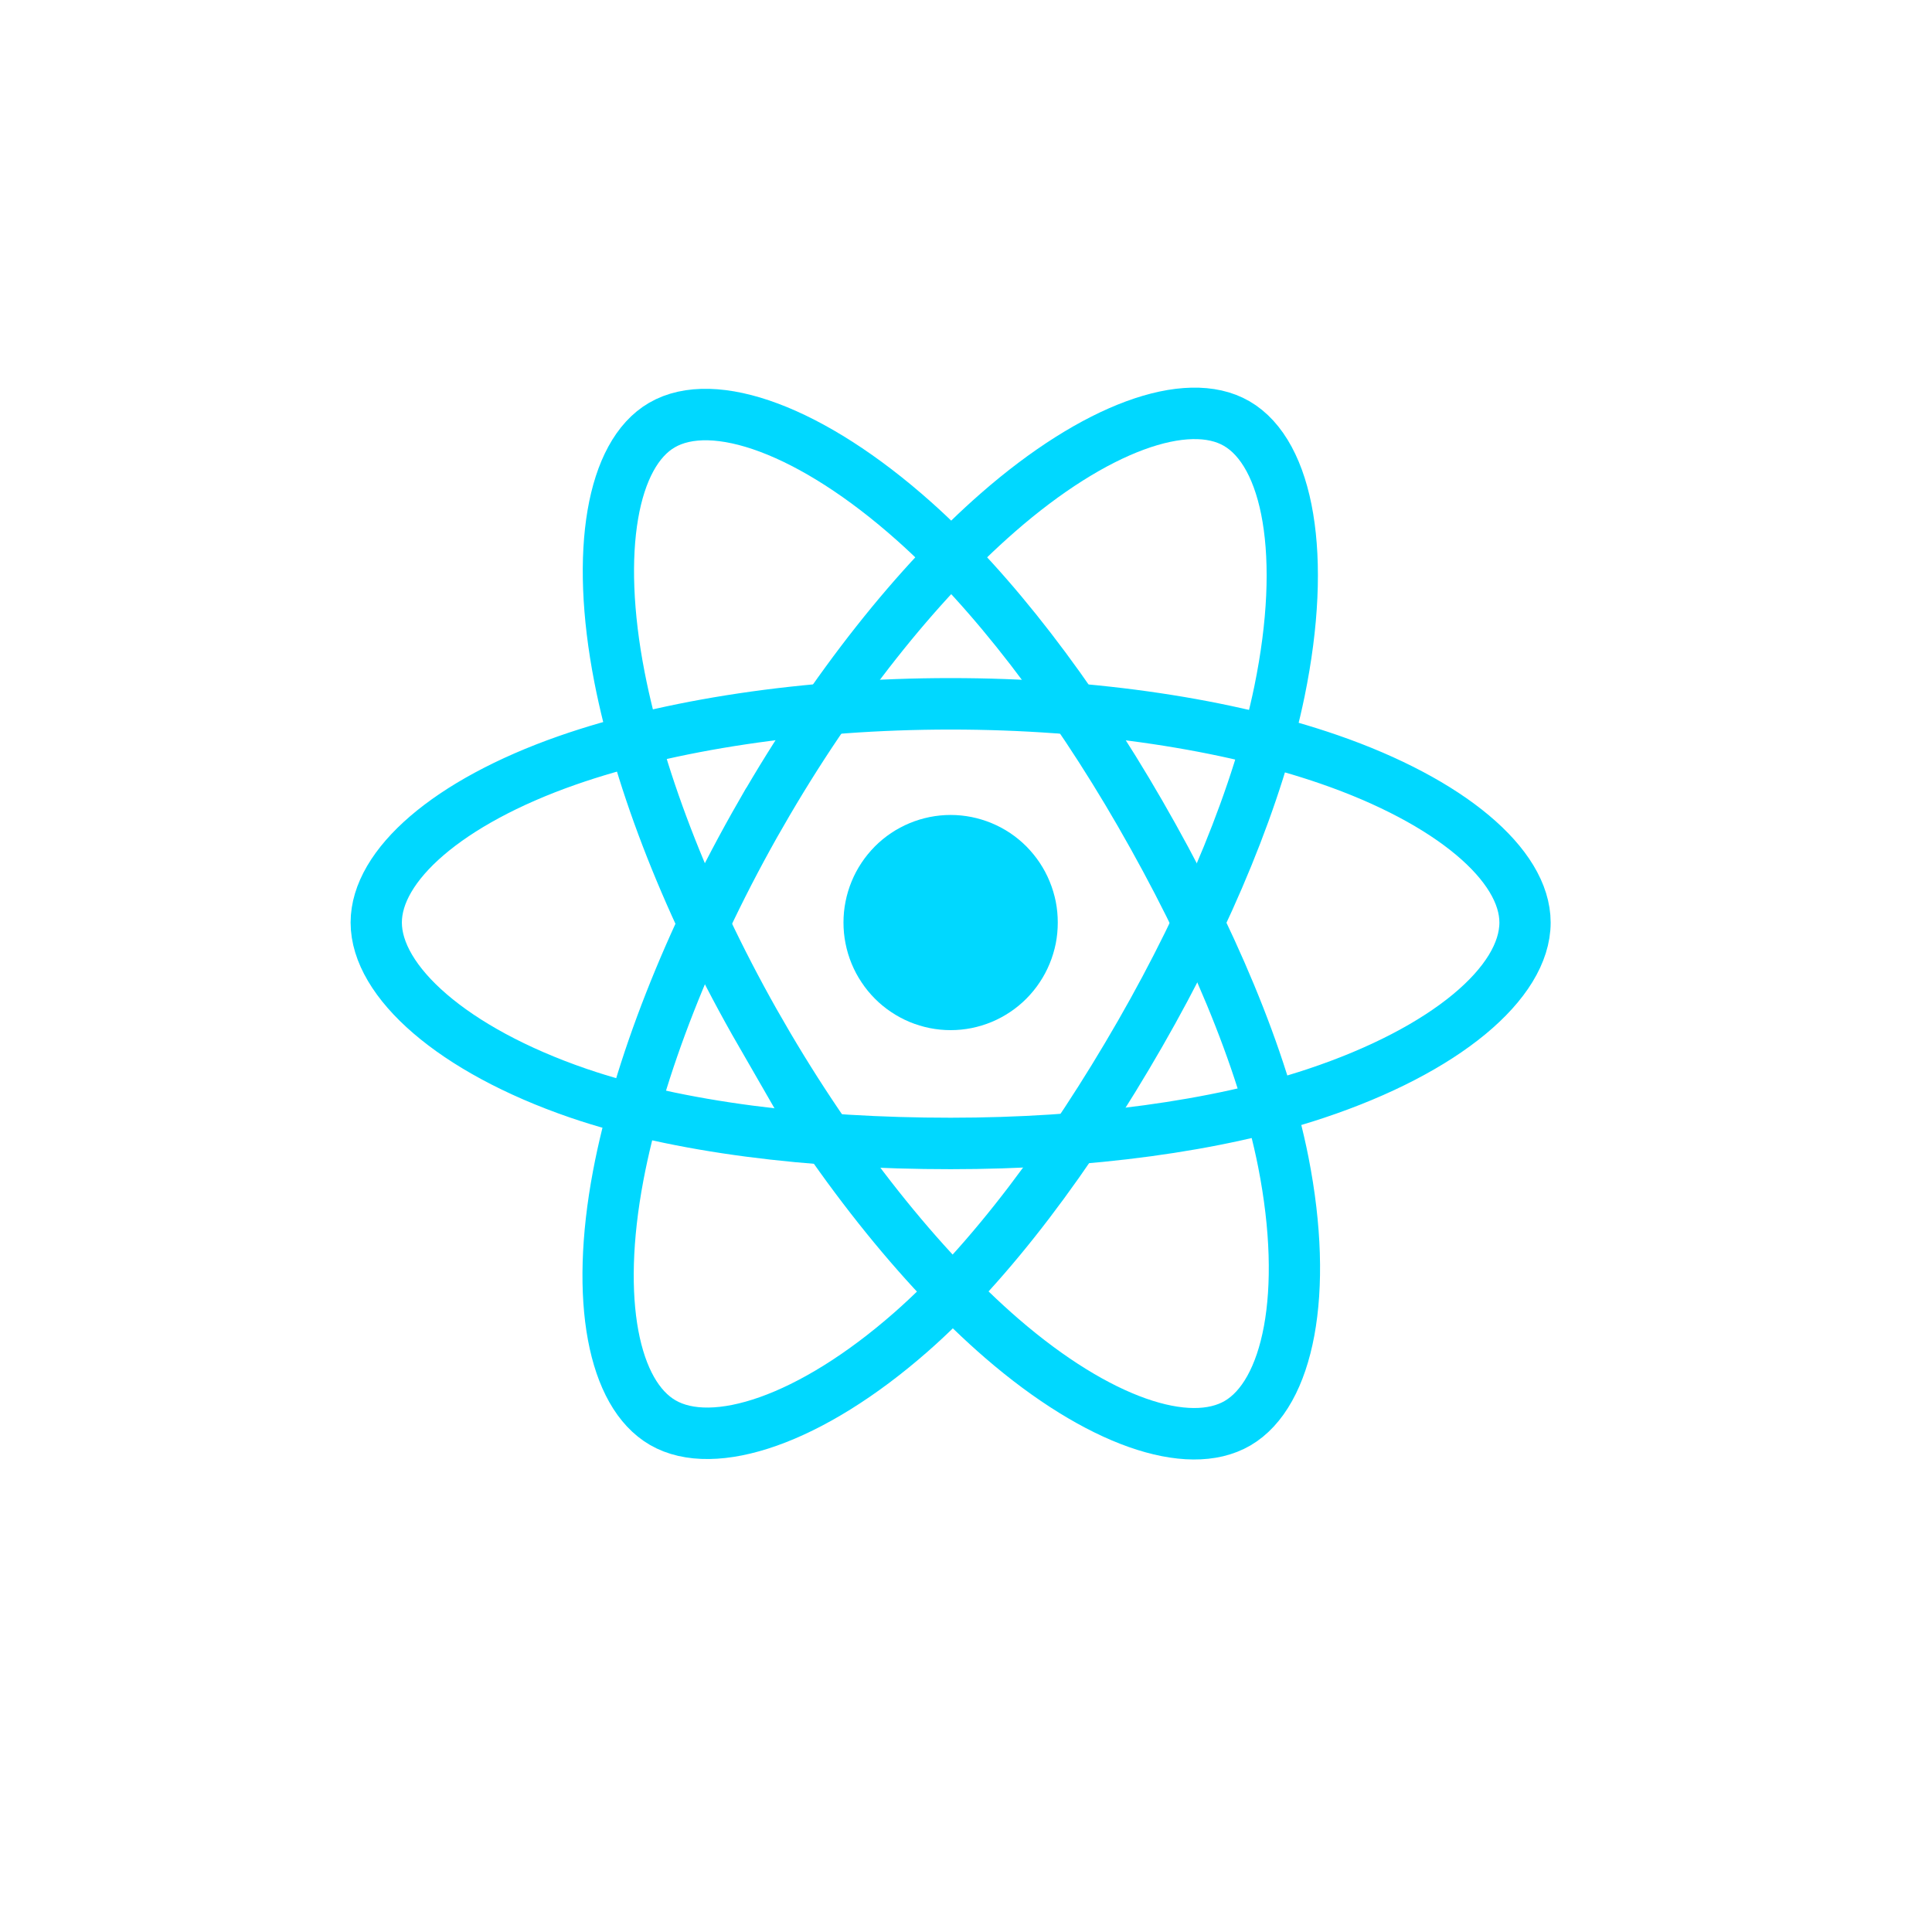
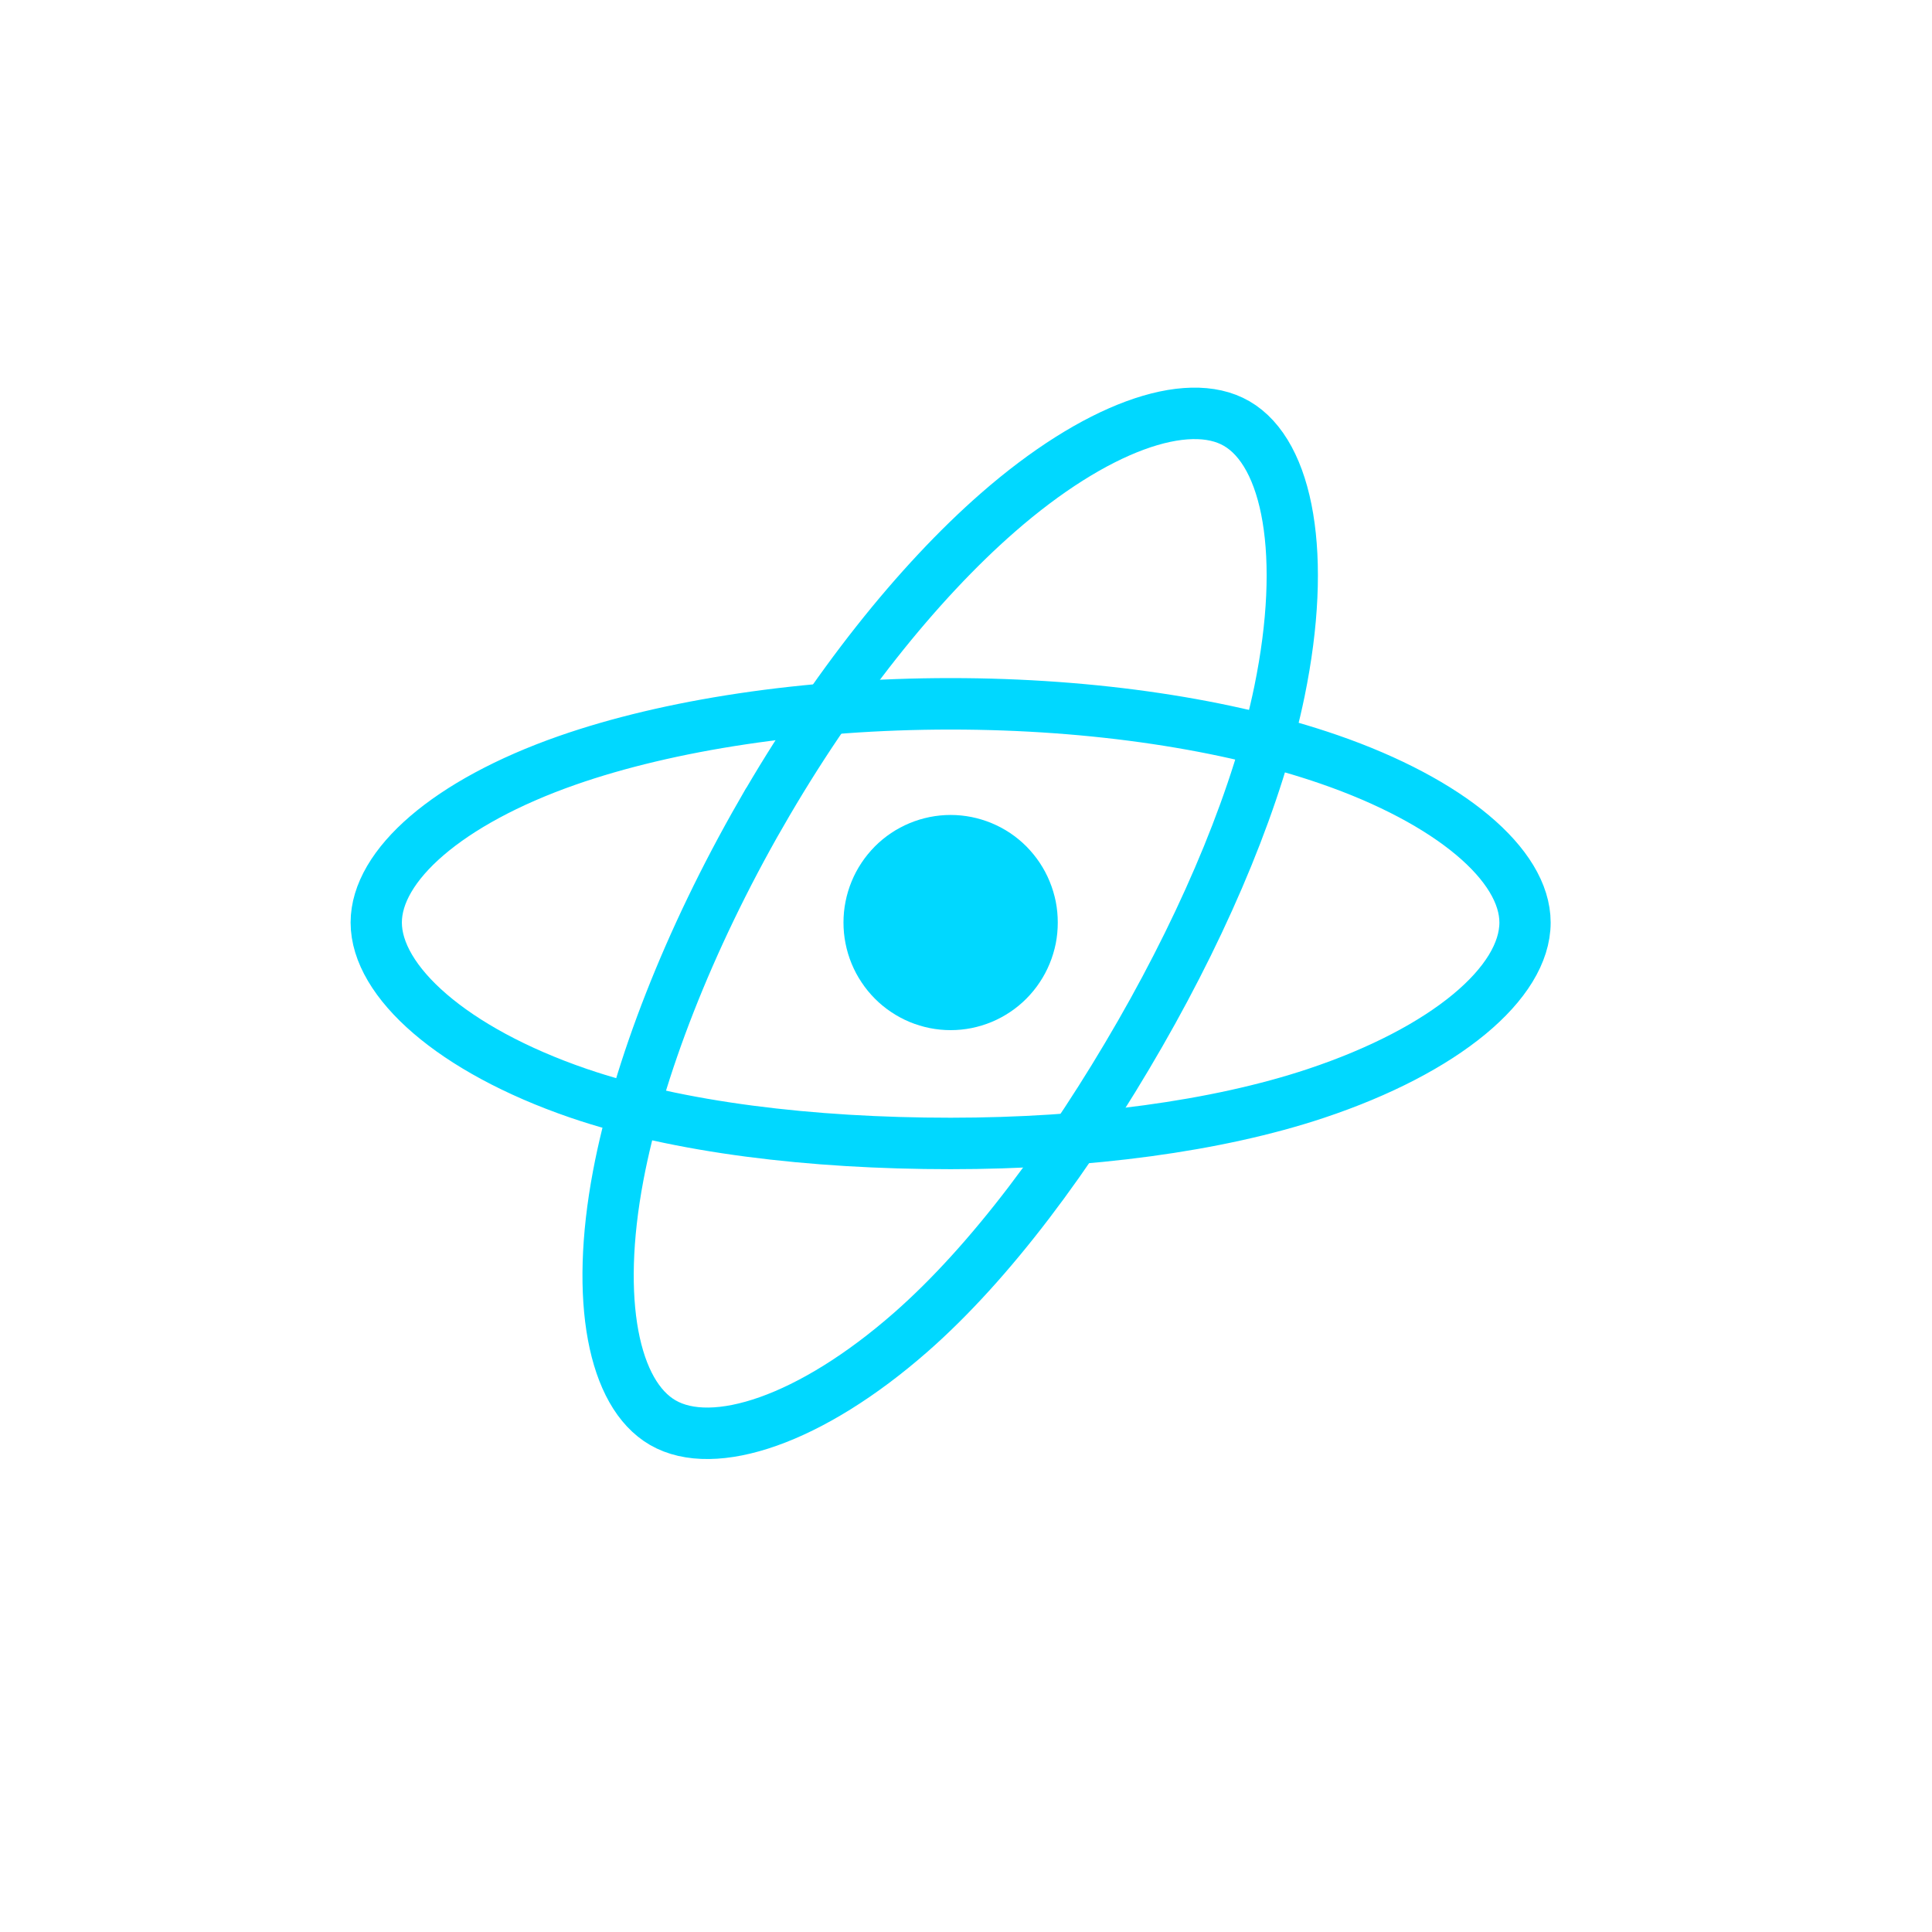
<svg xmlns="http://www.w3.org/2000/svg" width="200" zoomAndPan="magnify" viewBox="0 0 150 150" height="200" preserveAspectRatio="xMidYMid meet" version="1.0">
  <defs>
    <clipPath id="373fd0f0fb">
      <path d="M 26.07 32 L 123.57 32 L 123.57 112 L 26.07 112 Z M 26.07 32 " clip-rule="nonzero" />
-     </clipPath>
-     <clipPath id="0c9aae01c3">
-       <path d="M 26.07 28.203 L 123 28.203 L 123 115.203 L 26.07 115.203 Z M 26.07 28.203 " clip-rule="nonzero" />
+     </clipPath>ssssss
+         <clipPath id="0c9aae01c3">s
+             <path d="M 26.07 28.203 L 123 28.203 L 123 115.203 L 26.07 115.203 Z M 26.07 28.203 " clip-rule="nonzero" />
    </clipPath>
    <clipPath id="67aae9fe96">
      <path d="M 26.07 28.203 L 123.57 28.203 L 123.57 115.203 L 26.07 115.203 Z M 26.07 28.203 " clip-rule="nonzero" />
    </clipPath>
  </defs>
  <rect x="-15" width="180" fill="#ffffff" y="-15" height="180" fill-opacity="1" />
  <rect x="-15" width="180" fill="#ffffff" y="-15" height="180" fill-opacity="1" />
  <path fill="#00d8ff" d="M 82.125 71.625 C 82.125 72.176 82.074 72.719 81.969 73.258 C 81.859 73.793 81.703 74.316 81.492 74.824 C 81.285 75.328 81.027 75.812 80.723 76.266 C 80.422 76.723 80.074 77.145 79.691 77.531 C 79.305 77.922 78.883 78.266 78.43 78.57 C 77.977 78.875 77.496 79.133 76.992 79.344 C 76.484 79.555 75.965 79.711 75.43 79.82 C 74.895 79.926 74.352 79.98 73.809 79.98 C 73.262 79.98 72.719 79.926 72.184 79.82 C 71.648 79.711 71.129 79.555 70.621 79.344 C 70.117 79.133 69.637 78.875 69.184 78.57 C 68.73 78.266 68.309 77.922 67.922 77.531 C 67.539 77.145 67.191 76.723 66.891 76.266 C 66.586 75.812 66.328 75.328 66.121 74.824 C 65.91 74.316 65.754 73.793 65.648 73.258 C 65.539 72.719 65.488 72.176 65.488 71.625 C 65.488 71.078 65.539 70.535 65.648 69.996 C 65.754 69.461 65.91 68.938 66.121 68.43 C 66.328 67.922 66.586 67.441 66.891 66.984 C 67.191 66.531 67.539 66.109 67.922 65.719 C 68.309 65.332 68.73 64.984 69.184 64.68 C 69.637 64.375 70.117 64.121 70.621 63.91 C 71.129 63.699 71.648 63.543 72.184 63.434 C 72.719 63.328 73.262 63.273 73.809 63.273 C 74.352 63.273 74.895 63.328 75.43 63.434 C 75.965 63.543 76.484 63.699 76.992 63.91 C 77.496 64.121 77.977 64.375 78.43 64.68 C 78.883 64.984 79.305 65.332 79.691 65.719 C 80.074 66.109 80.422 66.531 80.723 66.984 C 81.027 67.441 81.285 67.922 81.492 68.43 C 81.703 68.938 81.859 69.461 81.969 69.996 C 82.074 70.535 82.125 71.078 82.125 71.625 Z M 82.125 71.625 " fill-opacity="1" fill-rule="nonzero" />
  <g clip-path="url(#373fd0f0fb)">
    <path stroke-linecap="butt" transform="matrix(0.165847, 0, 0, 0.166502, 29.10602, 32.06099)" fill="none" stroke-linejoin="miter" d="M 269.542 135.635 C 336.881 135.635 399.462 145.301 446.64 161.536 C 503.474 181.102 538.427 210.78 538.427 237.619 C 538.427 265.631 501.401 297.139 440.351 317.362 C 394.21 332.659 333.466 340.635 269.542 340.635 C 203.969 340.635 141.906 333.128 95.223 317.198 C 36.175 296.998 0.633 265.092 0.633 237.619 C 0.633 210.991 33.984 181.548 90.041 162.005 C 137.384 145.512 201.496 135.635 269.518 135.635 Z M 269.542 135.635 " stroke="#00d8ff" stroke-width="24" stroke-opacity="1" stroke-miterlimit="4" />
  </g>
  <g clip-path="url(#0c9aae01c3)">
    <path stroke-linecap="butt" transform="matrix(0.165847, 0, 0, 0.166502, 29.10602, 32.06099)" fill="none" stroke-linejoin="miter" d="M 180.745 186.921 C 214.38 128.574 254.02 79.189 291.658 46.438 C 336.999 6.977 380.148 -8.484 403.419 4.936 C 427.679 18.918 436.465 66.755 423.487 129.747 C 413.688 177.349 390.253 233.936 358.314 289.327 C 325.575 346.125 288.078 396.167 250.934 428.613 C 203.969 469.669 158.535 484.543 134.769 470.819 C 111.687 457.517 102.854 413.903 113.924 355.58 C 123.275 306.312 146.758 245.854 180.722 186.921 Z M 180.745 186.921 " stroke="#00d8ff" stroke-width="24" stroke-opacity="1" stroke-miterlimit="4" />
  </g>
  <g clip-path="url(#67aae9fe96)">
-     <path stroke-linecap="butt" transform="matrix(0.165847, 0, 0, 0.166502, 29.10602, 32.06099)" fill="none" stroke-linejoin="miter" d="M 180.816 289.491 C 147.088 231.191 124.099 172.211 114.513 123.225 C 102.972 64.221 111.122 19.13 134.369 5.663 C 158.605 -8.366 204.44 7.915 252.513 50.59 C 288.879 82.872 326.211 131.436 358.244 186.78 C 391.077 243.508 415.69 300.987 425.277 349.339 C 437.383 410.572 427.585 457.329 403.82 471.1 C 380.761 484.45 338.577 470.303 293.566 431.593 C 255.575 398.888 214.898 348.33 180.816 289.467 Z M 180.816 289.491 " stroke="#00d8ff" stroke-width="24" stroke-opacity="1" stroke-miterlimit="4" />
+     <path stroke-linecap="butt" transform="matrix(0.165847, 0, 0, 0.166502, 29.10602, 32.06099)" fill="none" stroke-linejoin="miter" d="M 180.816 289.491 C 147.088 231.1s91009 124.099 172.211 114.513 123.225 C 102.972 64.221 111.122 19.13 134.369 5.663 C 158.605 -8.366 204.44 7.915 252.513 50.59 C 288.879 82.872 326.211 131.436 358.244 186.78 C 391.077 243.508 415.69 300.987 425.277 349.339 C 437.383 410.572 427.585 457.329 403.82 471.1 C 380.761 484.45 338.577 470.303 293.566 431.593 C 255.575 398.888 214.898 348.33 180.816 289.467 Z M 180.816 289.491 " stroke="#00d8ff" stroke-width="24" stroke-opacity="1" stroke-miterlimit="4" />
  </g>
</svg>
